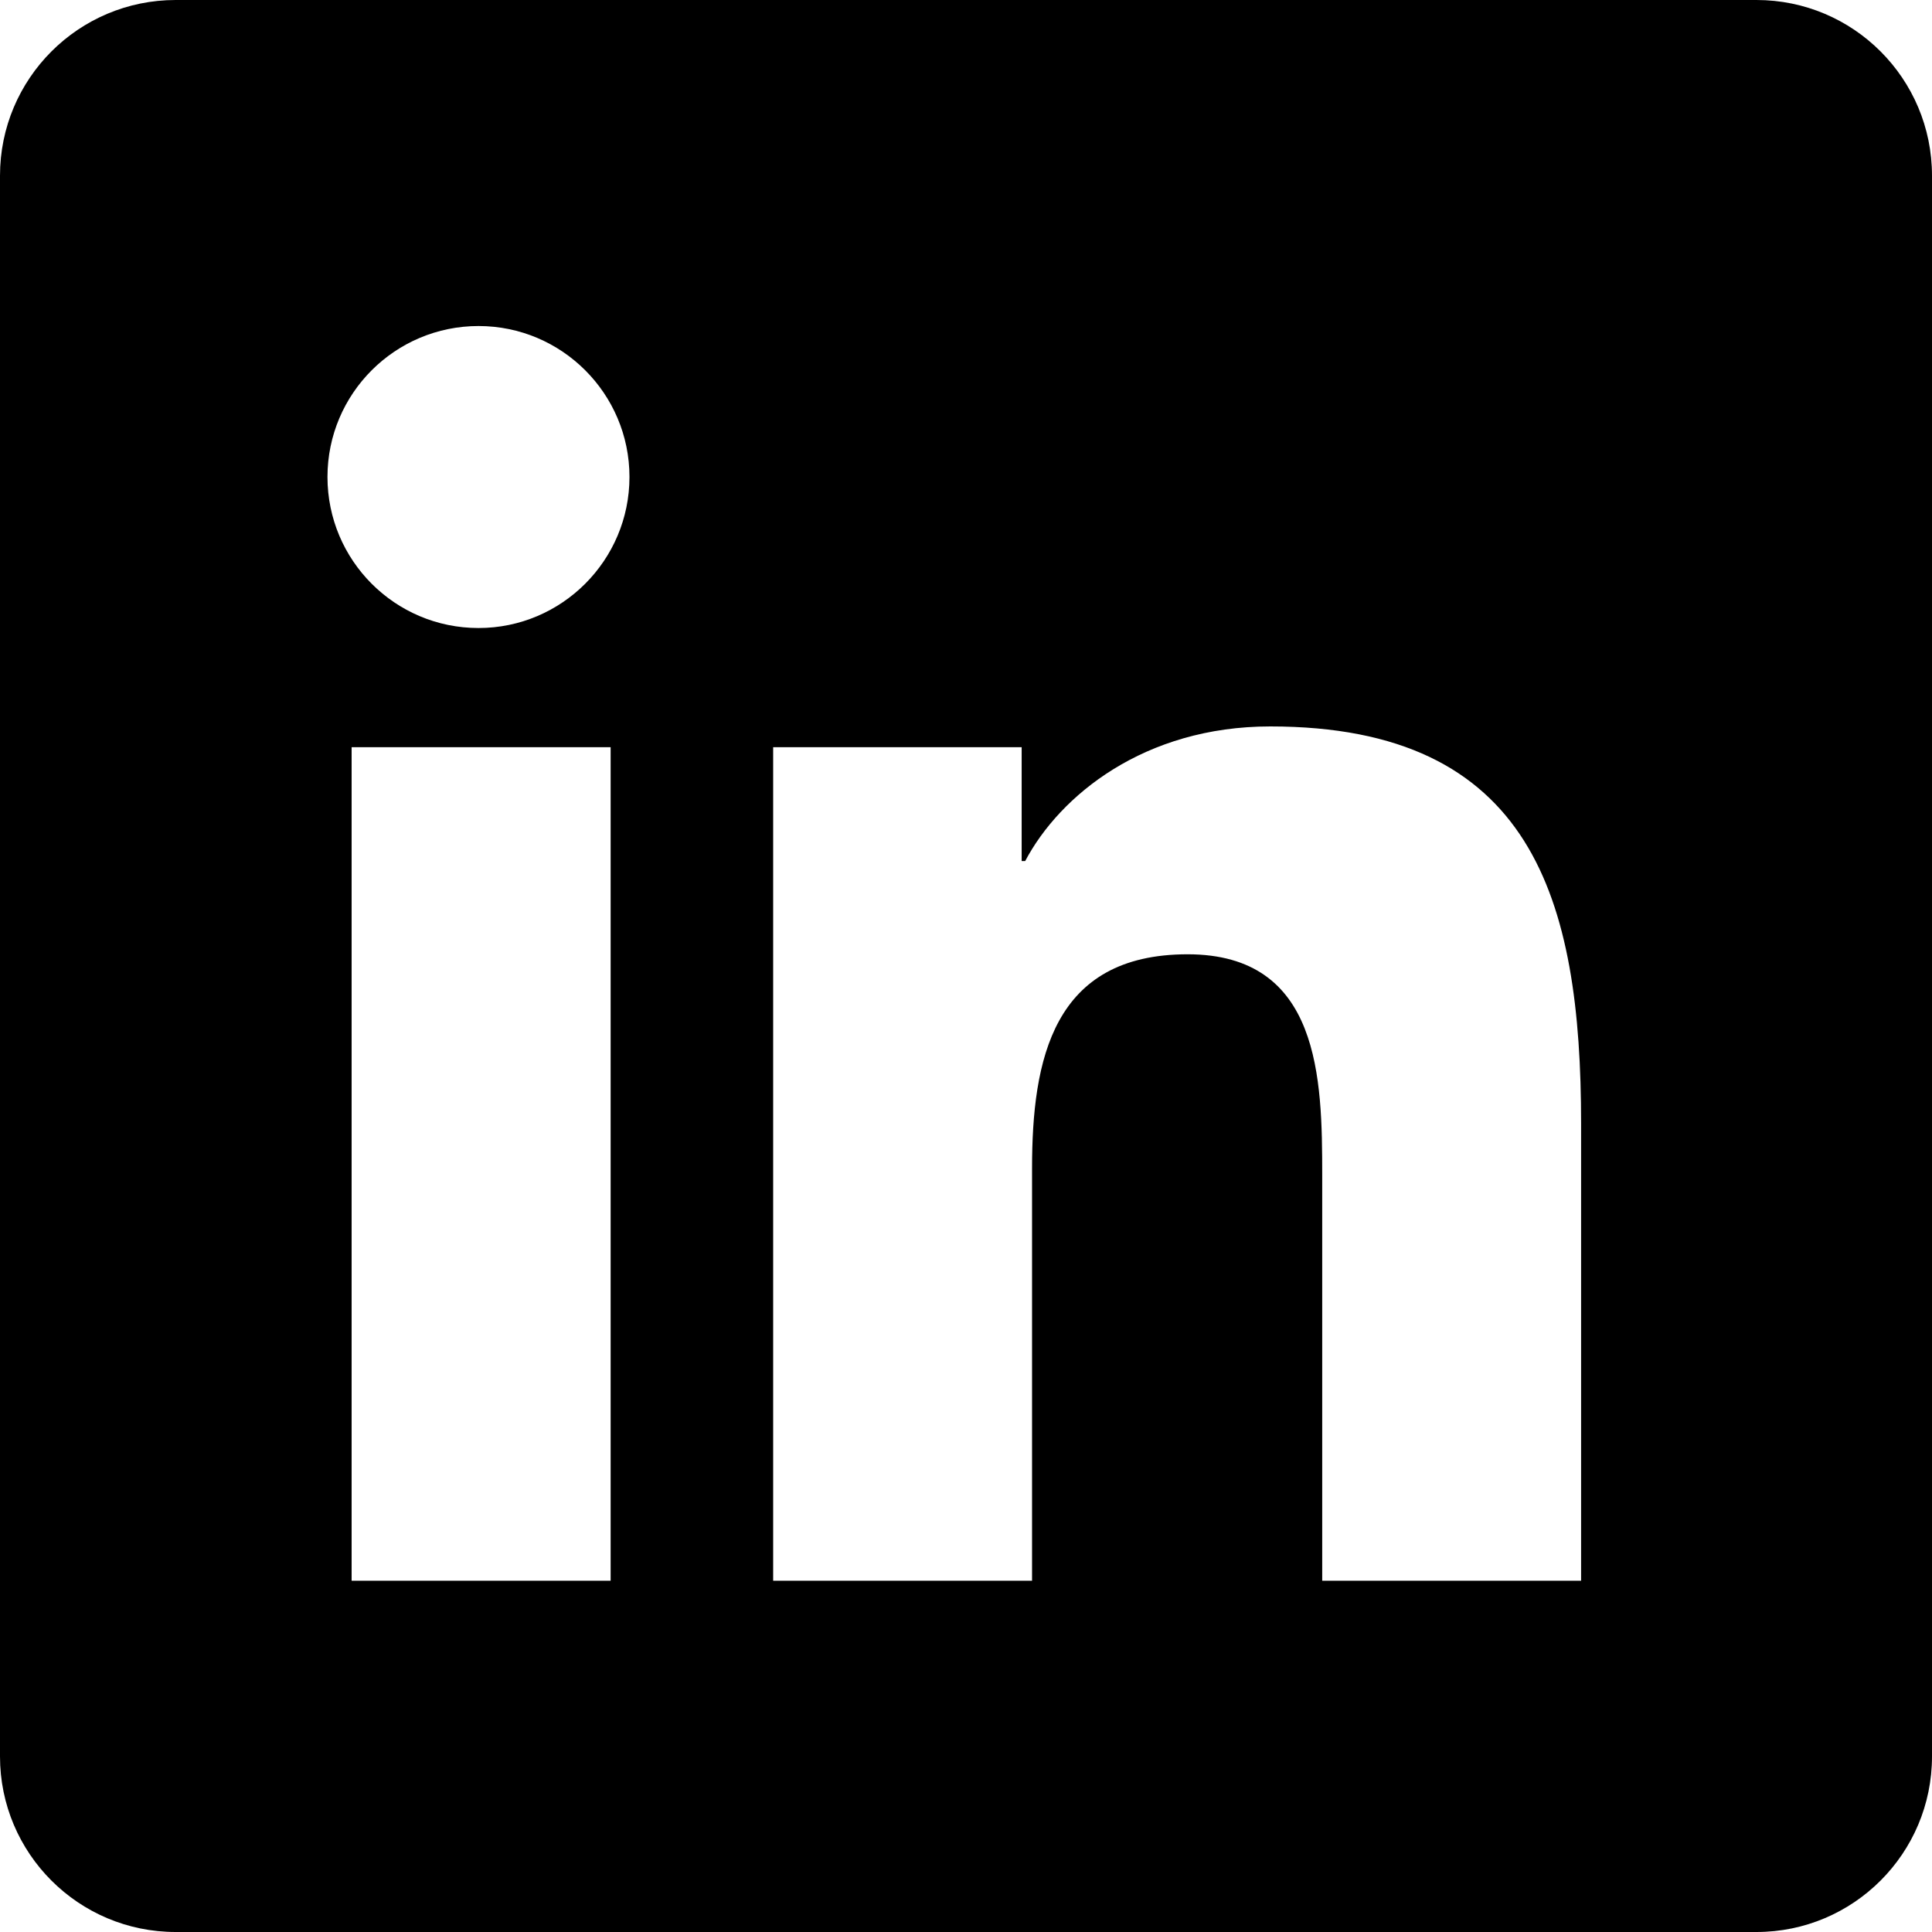
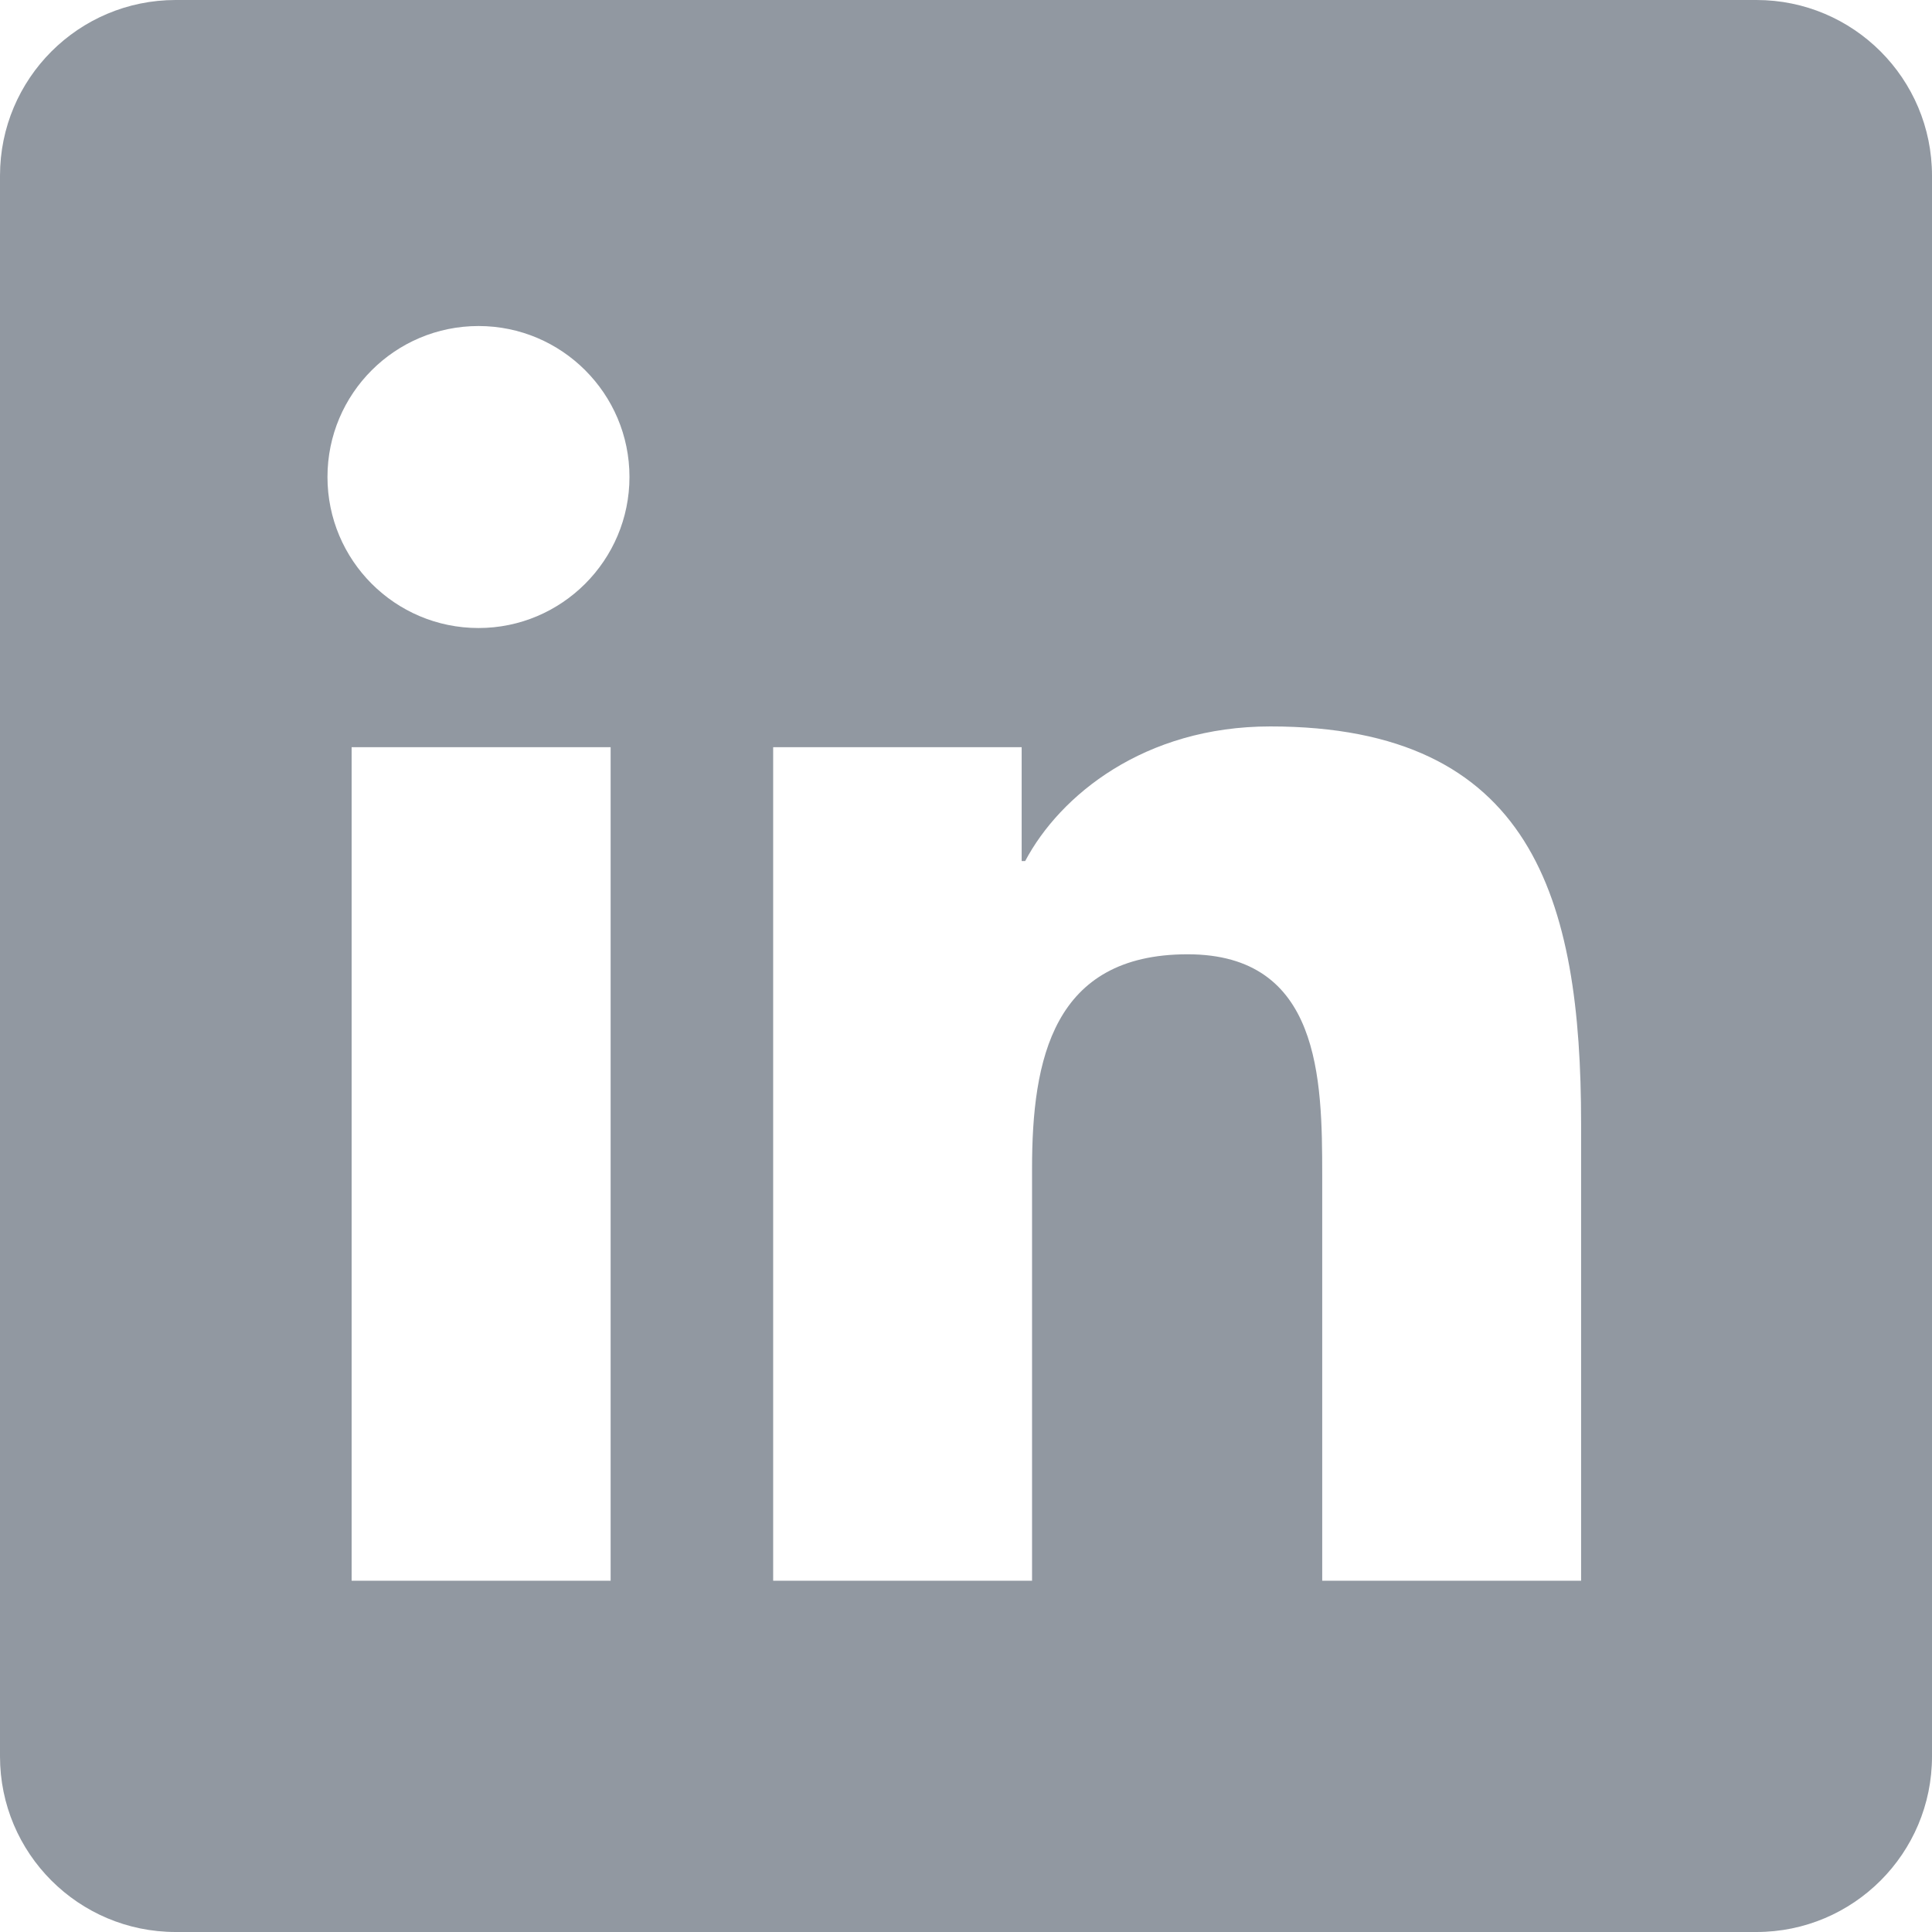
- <svg xmlns="http://www.w3.org/2000/svg" width="16" height="16" viewBox="0 0 16 16" fill="none" role="img" aria-labelledby="afwpng2e132cmyu78f2dl0tvzyp9f8t8" class="octicon">
+ <svg xmlns="http://www.w3.org/2000/svg" width="16" height="16" viewBox="0 0 16 16" role="img" aria-labelledby="afwpng2e132cmyu78f2dl0tvzyp9f8t8" class="octicon">
  <g clip-path="url(#clip0_202_91845)">
-     <path d="M14.546 0H1.455C0.651 0 0 0.651 0 1.455V14.546C0 15.349 0.651 16 1.455 16H14.546C15.349 16 16 15.349 16 14.546V1.455C16 0.651 15.349 0 14.546 0ZM5.057 13.091H2.912V6.188H5.057V13.091ZM3.963 5.201C3.271 5.201 2.712 4.64 2.712 3.95C2.712 3.26 3.272 2.7 3.963 2.7C4.652 2.7 5.213 3.26 5.213 3.95C5.213 4.64 4.652 5.201 3.963 5.201ZM13.094 13.091H10.95V9.734C10.95 8.933 10.935 7.903 9.835 7.903C8.719 7.903 8.547 8.775 8.547 9.676V13.091H6.403V6.188H8.461V7.131H8.49C8.777 6.588 9.476 6.016 10.52 6.016C12.692 6.016 13.094 7.446 13.094 9.305V13.091V13.091Z" fill="currentColor" />
+     <path fill="#9198a1" d="M14.546 0H1.455C0.651 0 0 0.651 0 1.455V14.546C0 15.349 0.651 16 1.455 16H14.546C15.349 16 16 15.349 16 14.546V1.455C16 0.651 15.349 0 14.546 0ZM5.057 13.091H2.912V6.188H5.057V13.091ZM3.963 5.201C3.271 5.201 2.712 4.64 2.712 3.95C2.712 3.26 3.272 2.7 3.963 2.7C4.652 2.7 5.213 3.26 5.213 3.95C5.213 4.64 4.652 5.201 3.963 5.201ZM13.094 13.091H10.95V9.734C10.95 8.933 10.935 7.903 9.835 7.903C8.719 7.903 8.547 8.775 8.547 9.676V13.091H6.403V6.188H8.461V7.131H8.49C8.777 6.588 9.476 6.016 10.52 6.016C12.692 6.016 13.094 7.446 13.094 9.305V13.091V13.091Z" />
  </g>
</svg>
